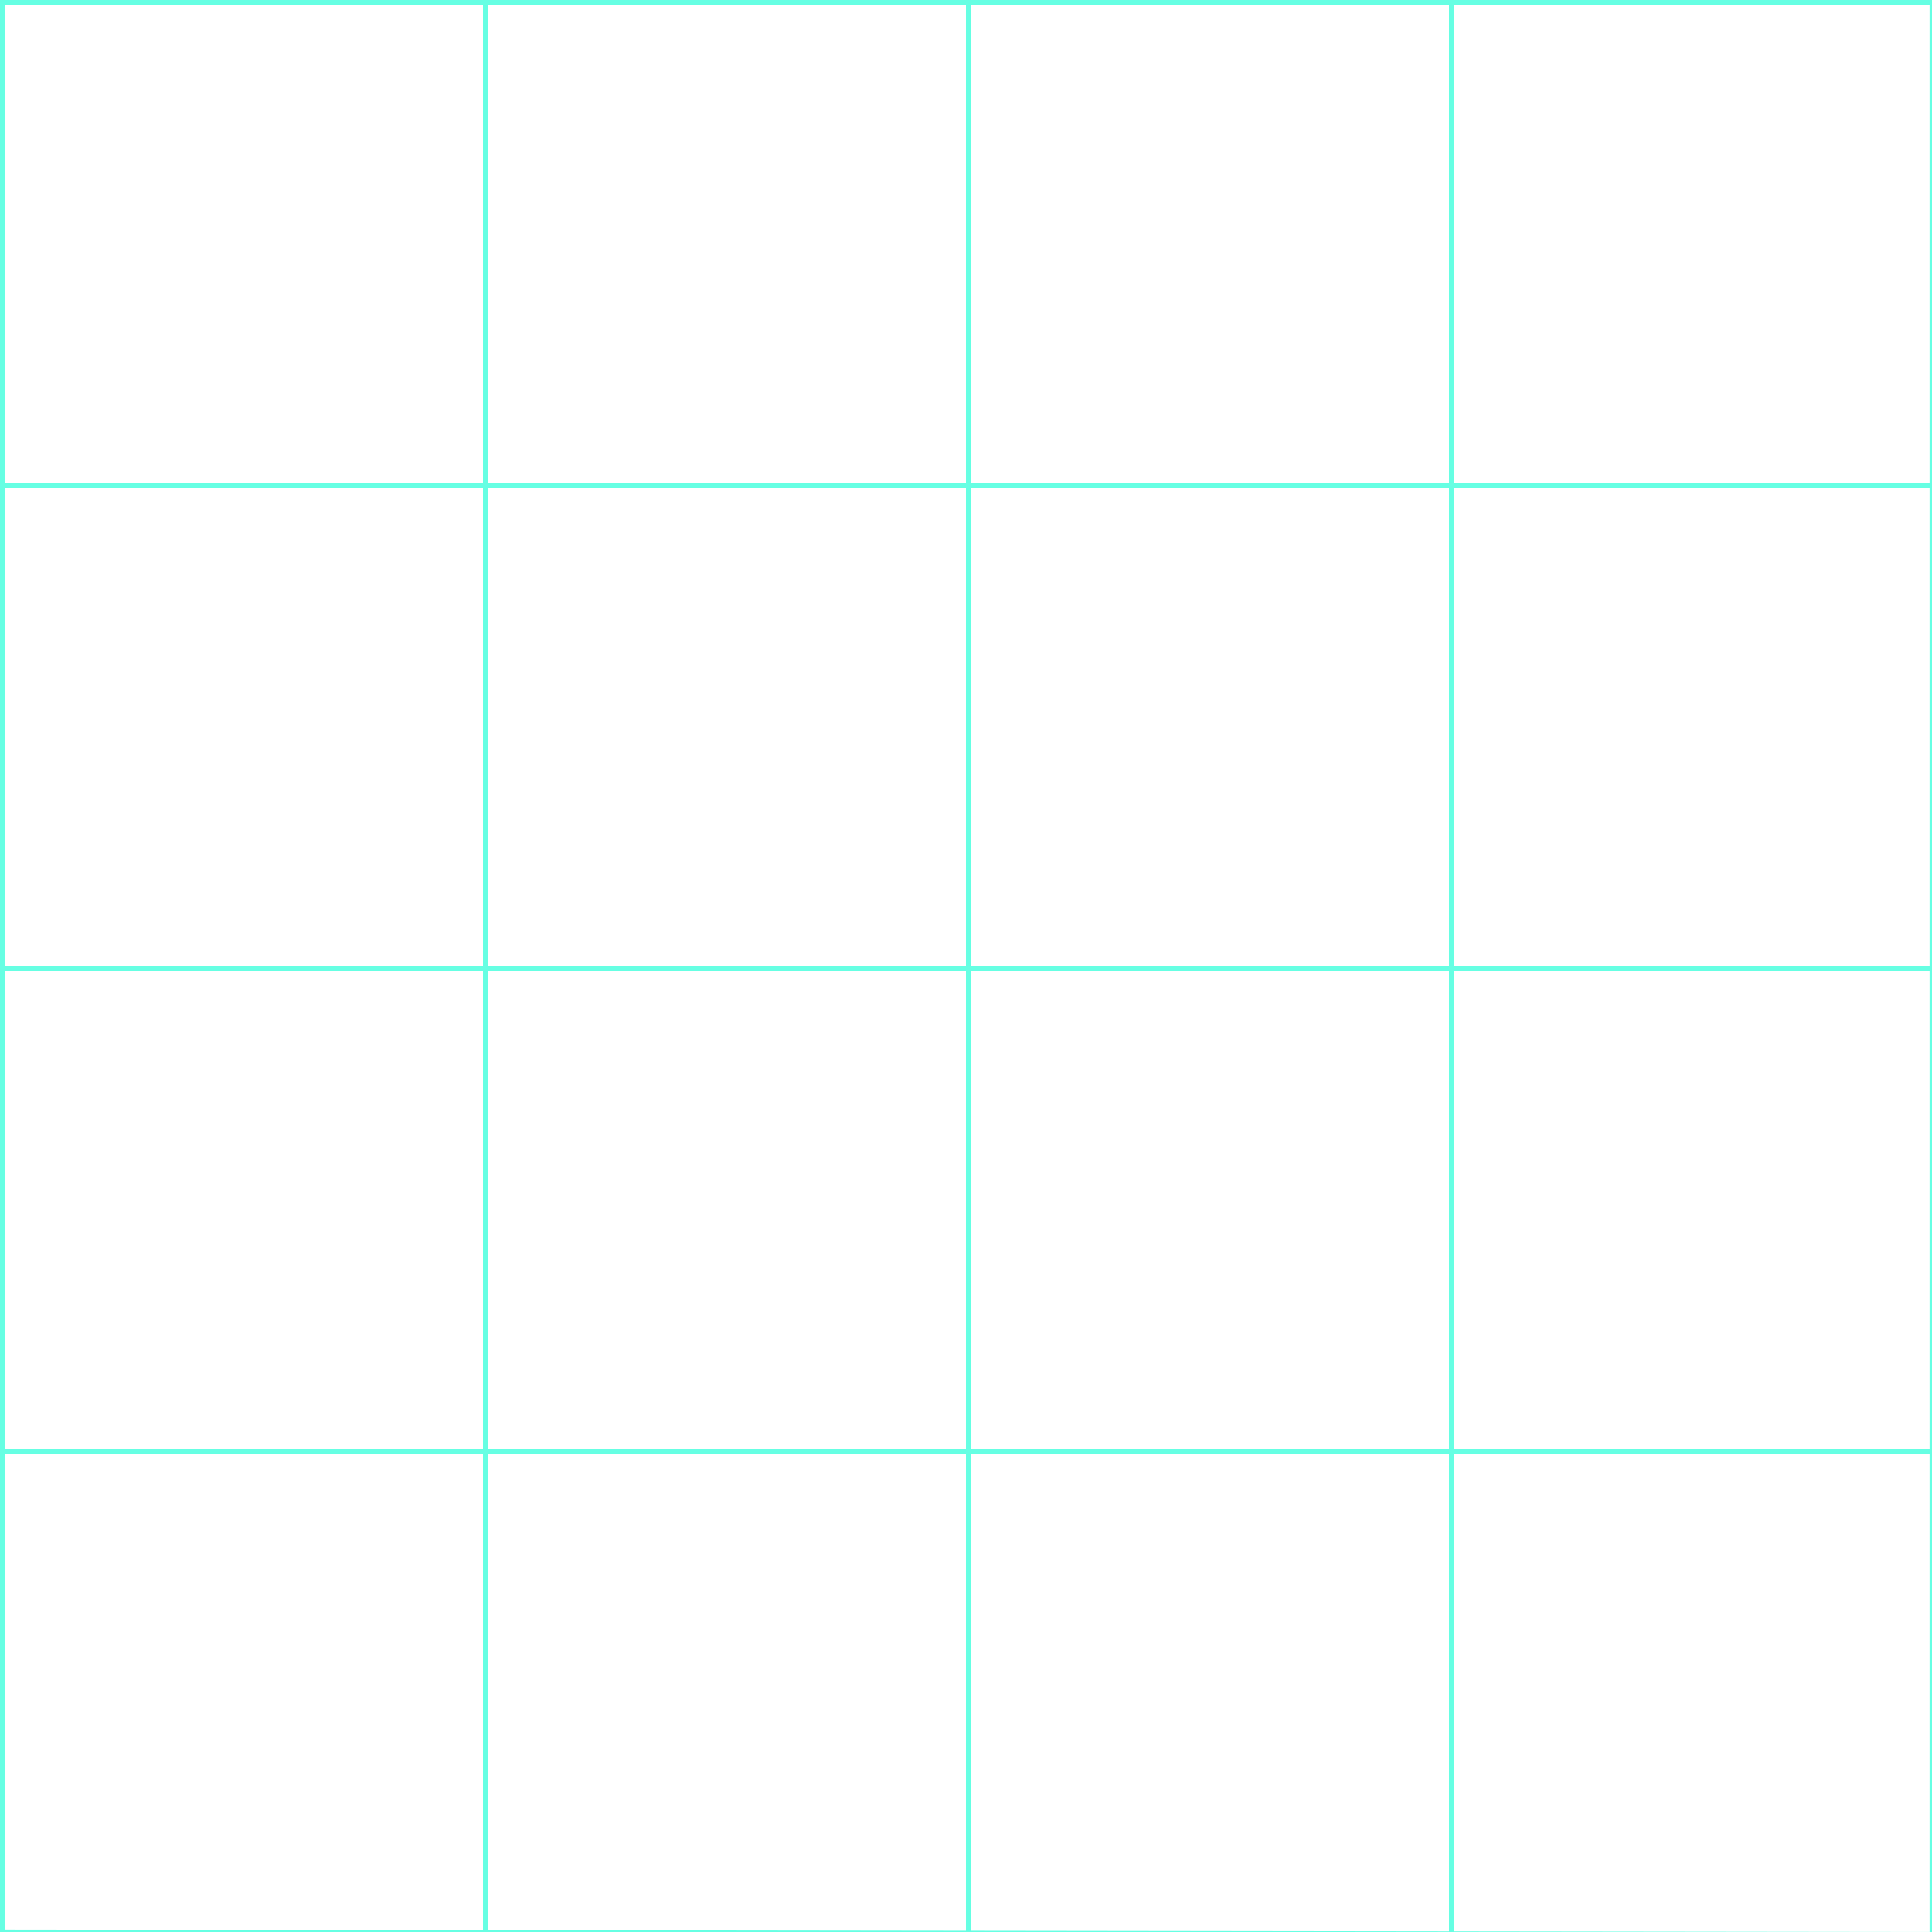
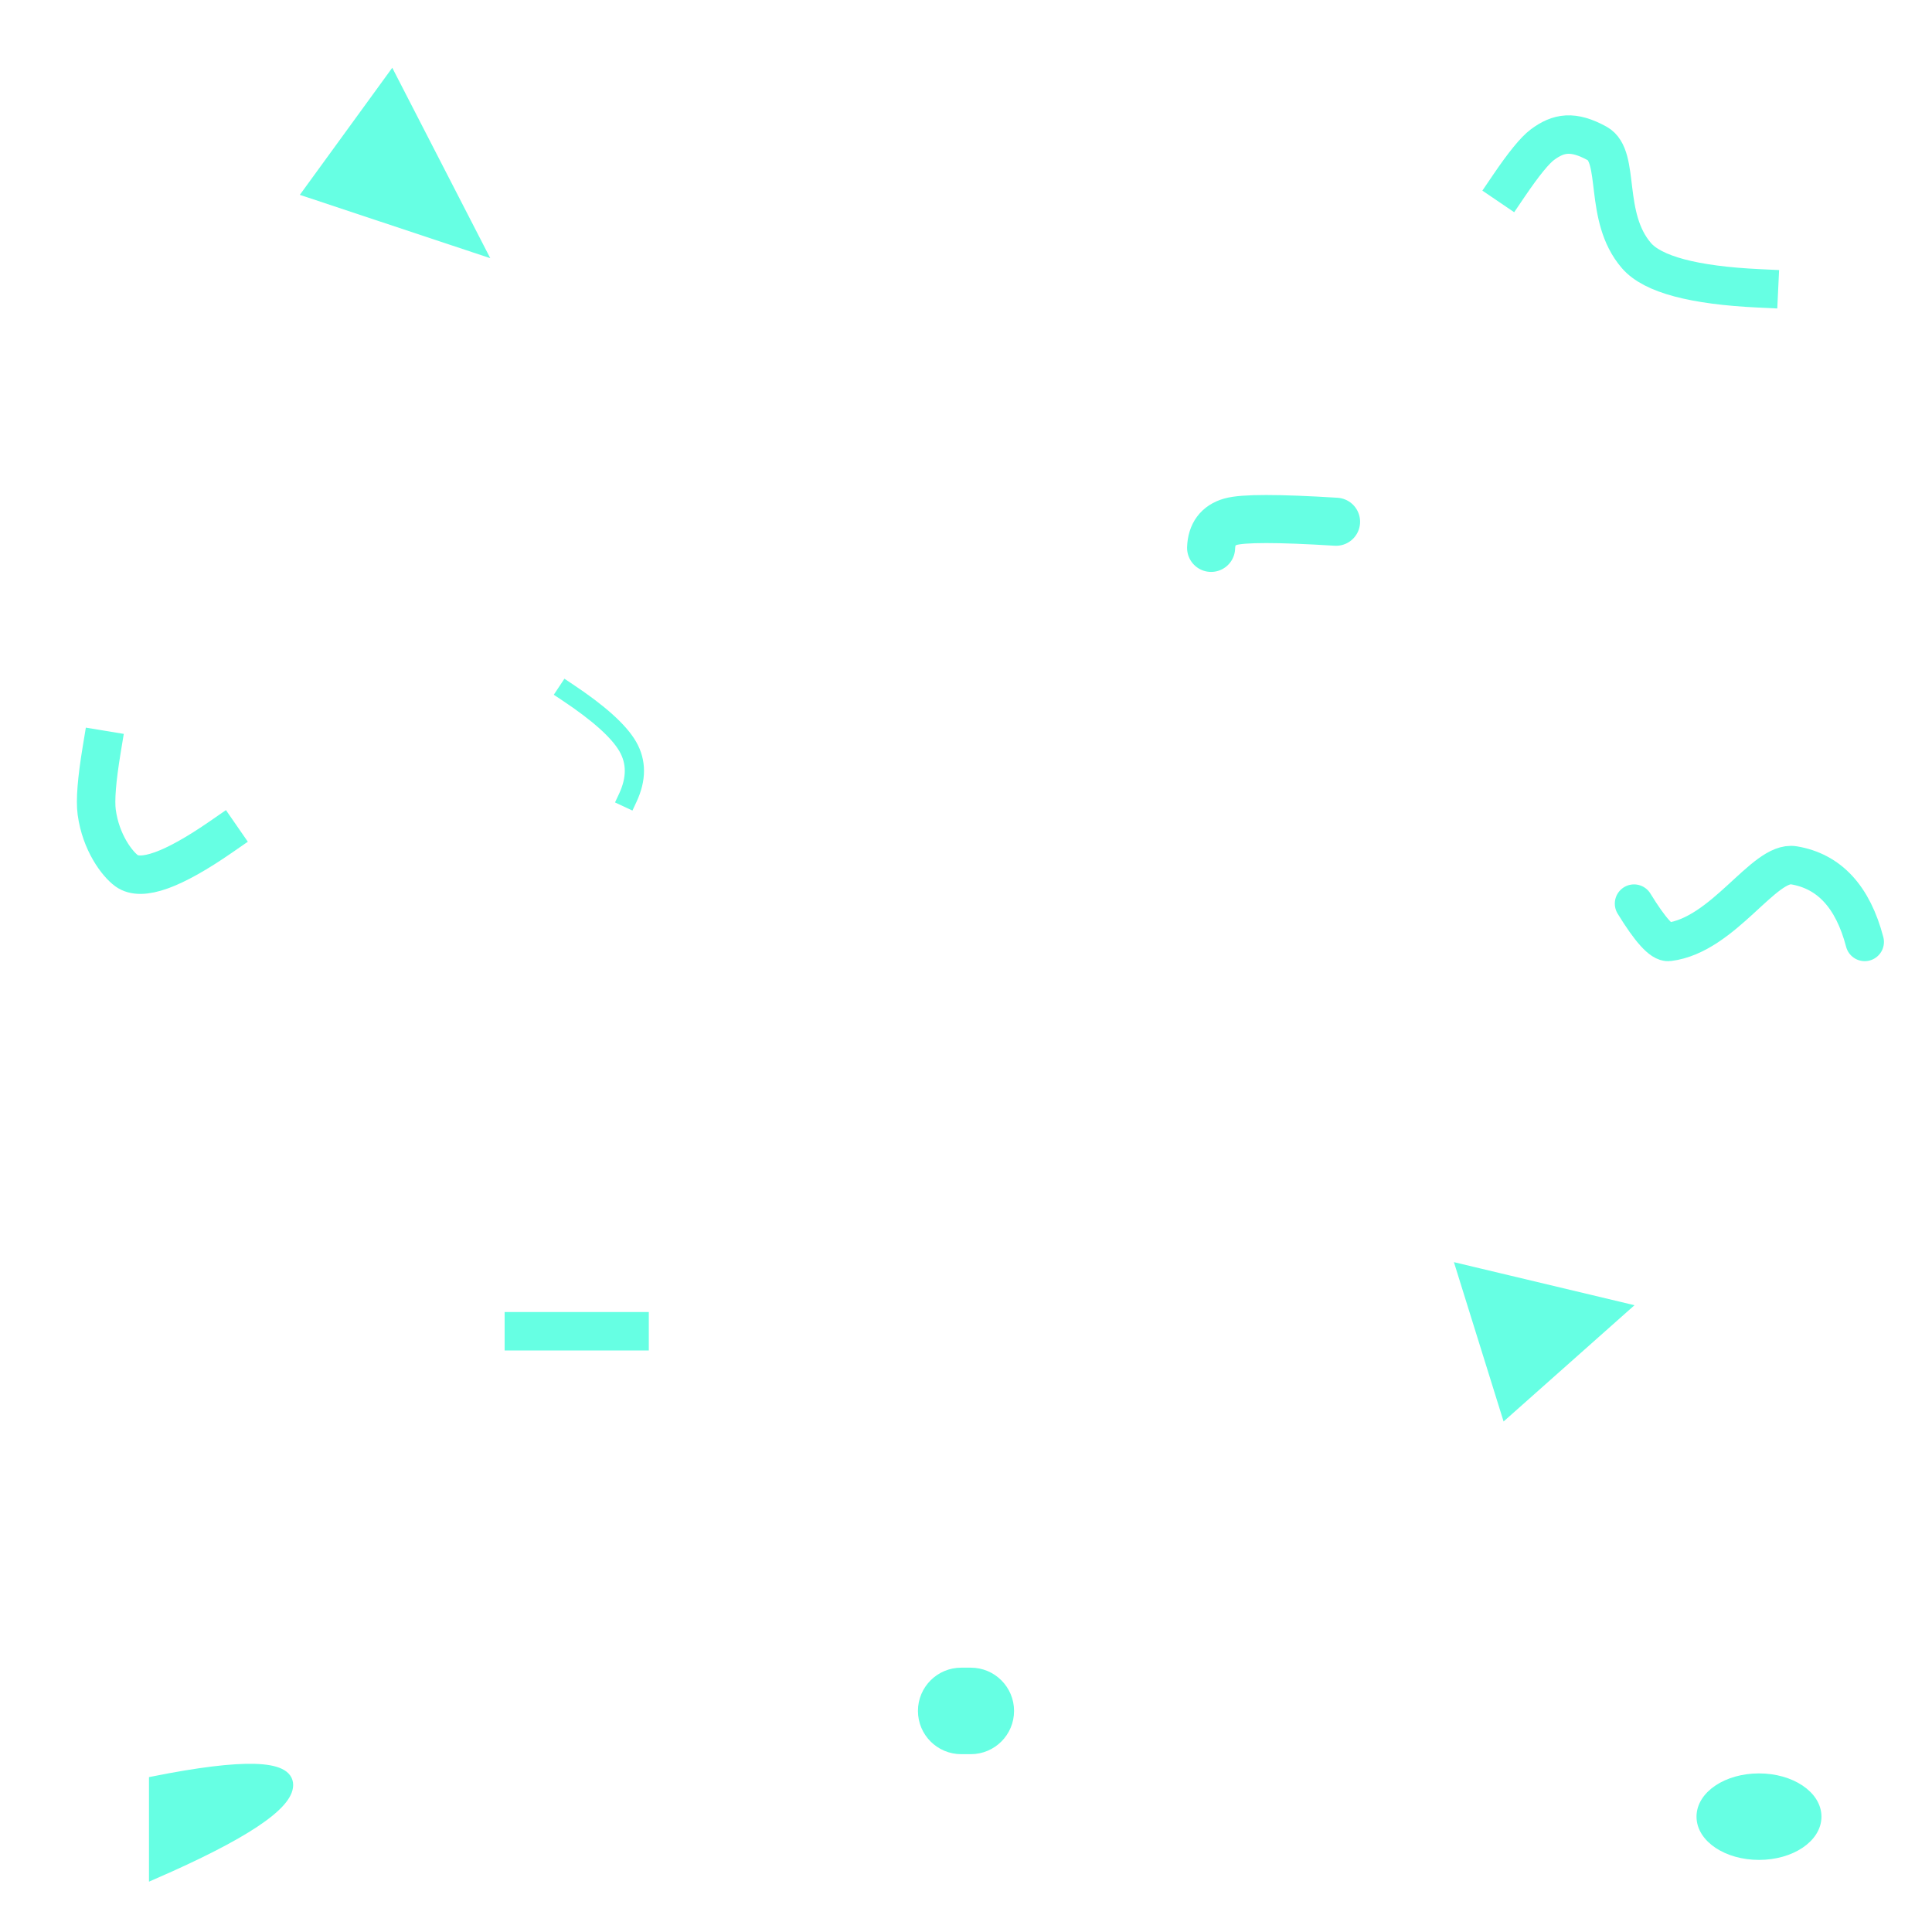
- <svg xmlns="http://www.w3.org/2000/svg" width="400px" height="400px" viewBox="0 0 400 400" version="1.1">
-   <g id="background" stroke="none" stroke-width="1" fill="none" fill-rule="evenodd" stroke-linecap="square">
-     <line x1="100.5" y1="0" x2="100.5" y2="400" id="Line-24" stroke="#66FFE3" />
-     <line x1="200.5" y1="0" x2="200.5" y2="400" id="Line-24" stroke="#66FFE3" />
-     <line x1="0" y1="100.5" x2="400" y2="100.5" id="Line-24" stroke="#66FFE3" />
-     <line x1="0" y1="200.5" x2="400" y2="200.5" id="Line-24" stroke="#66FFE3" />
-     <line x1="200.5" y1="0" x2="200.5" y2="400" id="Line-24" stroke="#66FFE3" />
-     <line x1="0.5" y1="0" x2="0.5" y2="400" id="Line-24" stroke="#66FFE3" />
-     <line x1="0" y1="0.5" x2="400" y2="0.5" id="Line-24" stroke="#66FFE3" />
-     <line x1="0" y1="400" x2="400" y2="400.5" id="Line-24" stroke="#66FFE3" />
-     <line x1="0" y1="300.5" x2="400" y2="300.5" id="Line-24" stroke="#66FFE3" />
-     <line x1="300.5" y1="0" x2="300.5" y2="400" id="Line-24" stroke="#66FFE3" />
-     <line x1="400" y1="0" x2="400" y2="400" id="Line-24" stroke="#66FFE3" />
+ <svg xmlns="http://www.w3.org/2000/svg" width="201px" height="201px" viewBox="0 0 201 201" version="1.1">
+   <g id="background" stroke="none" stroke-width="1" fill="none" fill-rule="evenodd">
+     <rect id="Rectangle" stroke="#66FFE3" fill="#66FFE3" x="96" y="174" width="9" height="8" rx="4" />
+     <path d="M152,132 C155.117,142 156.676,147 156.676,147 C156.676,147 160.784,143.352 169,136.055 L152,132 Z" id="Line-8" stroke="#66FFE3" fill="#66FFE3" stroke-linecap="square" />
+     <polygon id="Line-9" stroke="#66FFE3" fill="#66FFE3" stroke-linecap="square" points="32 20.013 40.737 8 50 26" />
+     <path d="M16,185.296 C25.333,183.44 30,183.577 30,185.708 C30,187.839 25.333,190.936 16,195 L16,185.296 Z" id="Line-12" stroke="#66FFE3" fill="#66FFE3" stroke-linecap="square" />
+     <ellipse id="Oval" stroke="#66FFE3" fill="#66FFE3" cx="183" cy="189" rx="6" ry="4" />
+     <path d="M157,19.301 C158.528,17.051 159.684,15.635 160.469,15.051 C162.136,13.811 163.655,13.545 166.161,14.924 C168.644,16.29 166.756,22.553 170.255,26.596 C171.94,28.542 176.188,29.677 183,30" id="Line-14" stroke="#66FFE3" stroke-width="4" stroke-linecap="square" />
+     <path d="M10.579,78 C10.067,81.106 9.894,83.272 10.062,84.5 C10.494,87.671 12.195,89.88 13.167,90.589 C14.704,91.711 17.981,90.536 23,87.064" id="Line-15" stroke="#66FFE3" stroke-width="4" stroke-linecap="square" />
+     <path d="M126,57 C126.052,55.563 126.724,54.656 128.018,54.281 C129.311,53.906 132.972,53.906 139,54.281" id="Line-18" stroke="#66FFE3" stroke-width="5" stroke-linecap="round" stroke-linejoin="round" />
+     <path d="M194,97.996 C192.766,93.294 190.307,90.636 186.621,90.024 C183.523,89.51 179.33,97.282 173.611,97.996 C172.888,98.086 171.684,96.757 170,94.01" id="Line-20" stroke="#66FFE3" stroke-width="4" stroke-linecap="round" stroke-linejoin="round" />
+     <path d="M66,72 C62.705,74.187 60.601,76.078 59.686,77.671 C58.771,79.265 58.771,81.041 59.686,83" id="Line-23" stroke="#66FFE3" stroke-width="2" stroke-linecap="square" transform="translate(62.5, 77.5) scale(-1, 1) translate(-62.5, -77.5) " />
+     <line x1="54.5" y1="138.5" x2="65.5" y2="138.5" id="Line-17" stroke="#66FFE3" stroke-width="4" stroke-linecap="square" />
  </g>
</svg>
